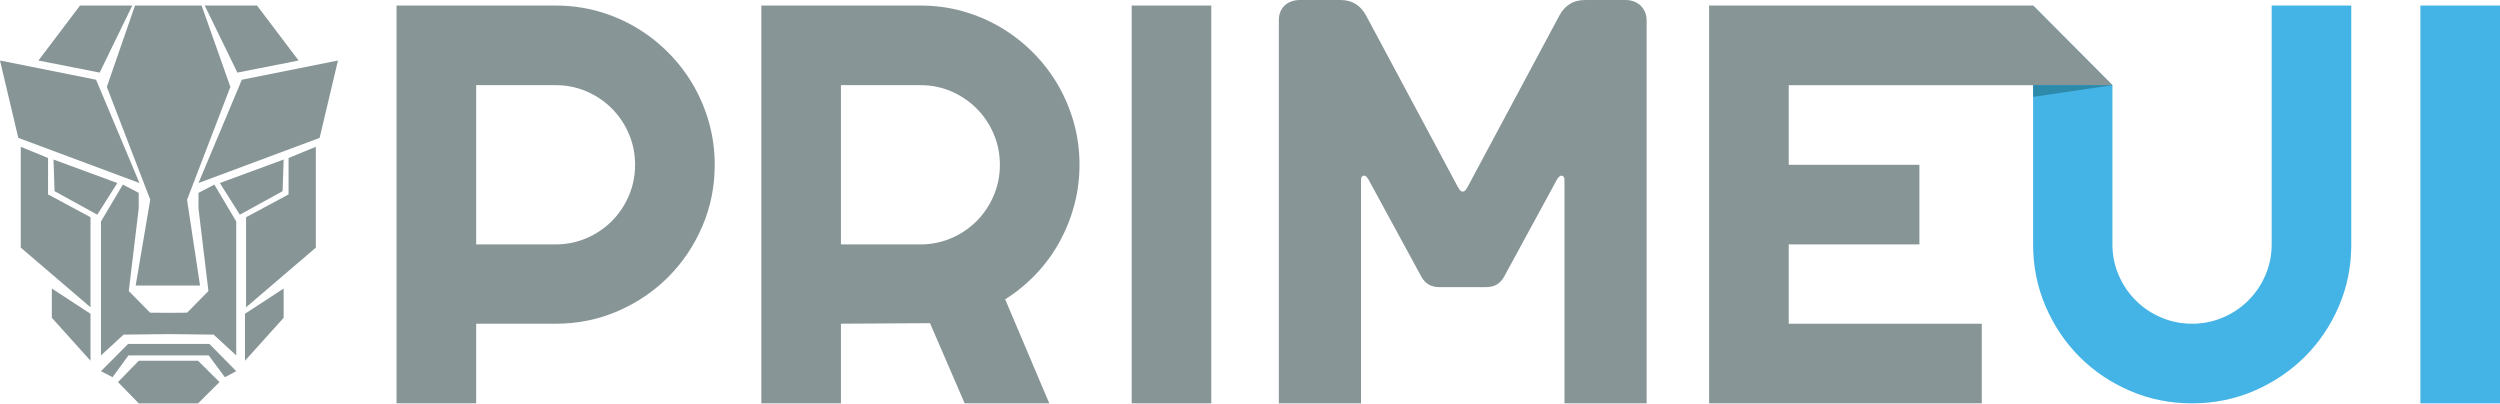
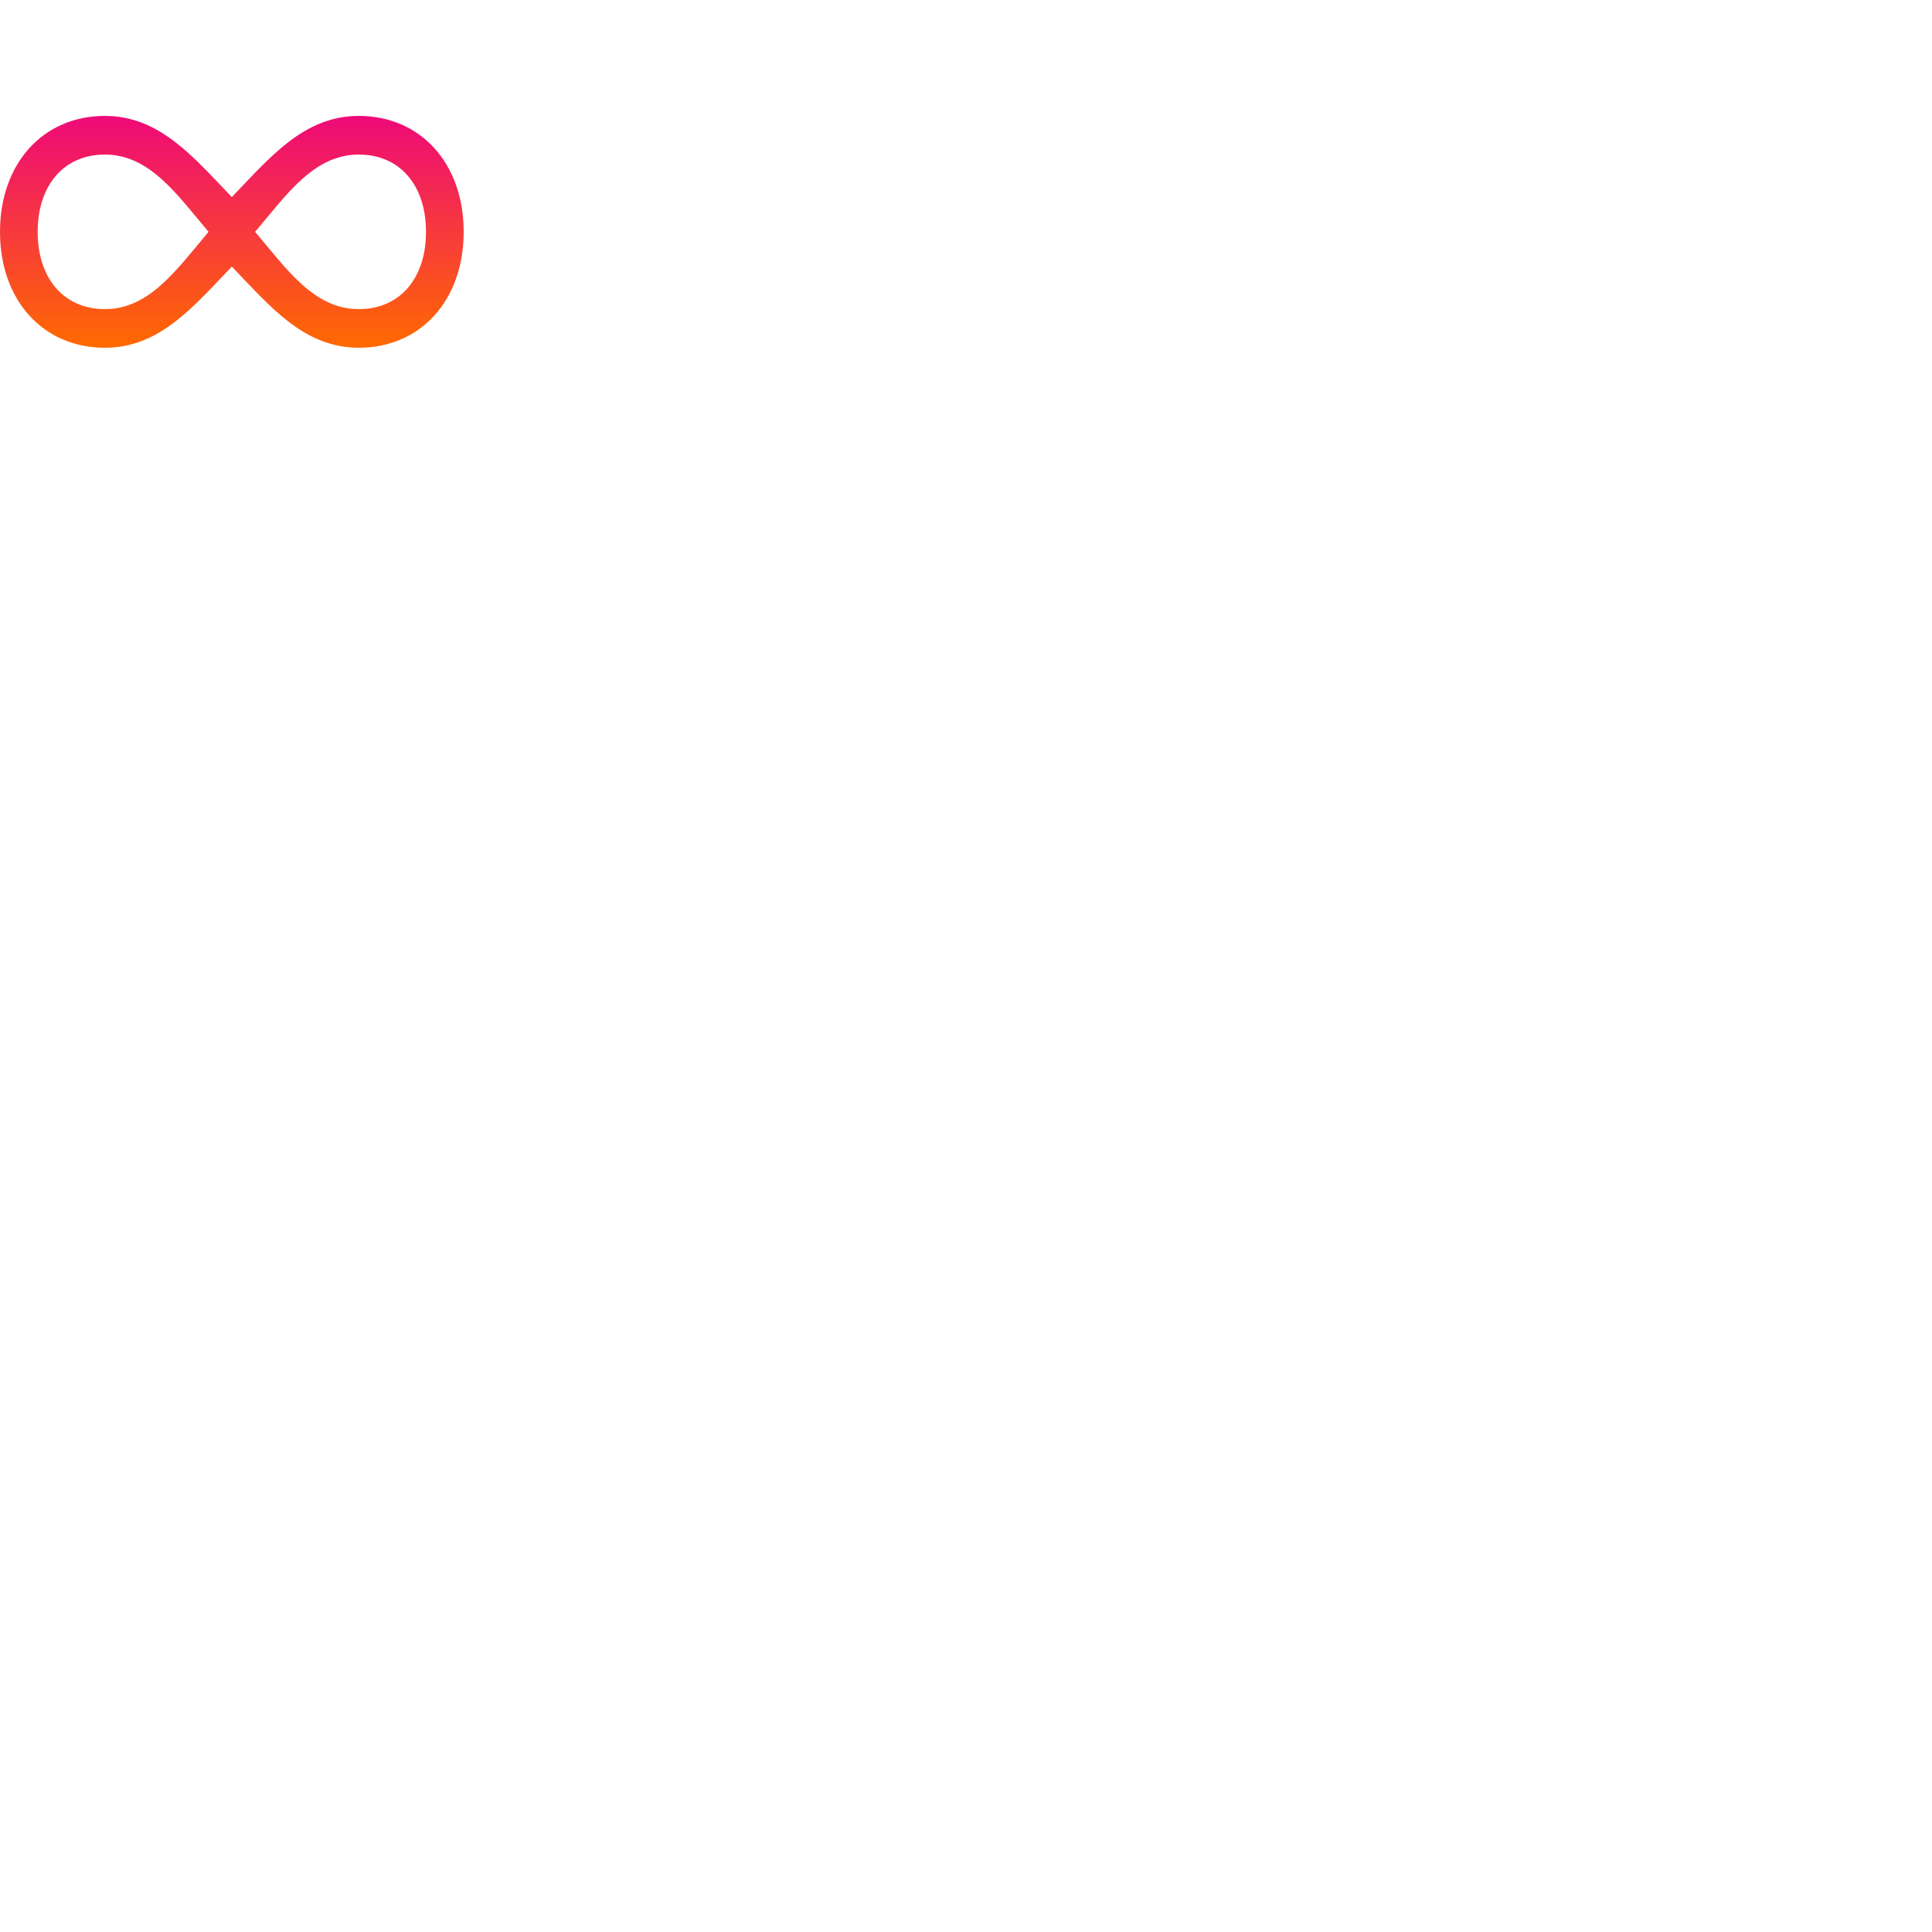
- <svg xmlns="http://www.w3.org/2000/svg" version="1.1" id="LOGO" x="0px" y="0px" width="419.542px" height="67.7px" viewBox="0 0 419.542 67.7" enable-background="new 0 0 419.542 67.7" xml:space="preserve">
-   <g>
-     <g>
-       <path fill="#889597" d="M79.908,67.69H66.545V0.931h26.721c2.454,0,4.812,0.319,7.078,0.955c2.265,0.636,4.384,1.536,6.353,2.7    c1.971,1.165,3.771,2.562,5.402,4.19c1.629,1.629,3.024,3.435,4.189,5.421c1.162,1.987,2.064,4.114,2.7,6.379    c0.633,2.264,0.955,4.625,0.955,7.078c0,3.662-0.7,7.113-2.093,10.356c-1.398,3.242-3.307,6.074-5.727,8.494    c-2.422,2.422-5.255,4.328-8.497,5.728c-3.242,1.396-6.697,2.095-10.359,2.095H79.909L79.908,67.69L79.908,67.69z M79.908,14.292    v26.721h13.358c1.831,0,3.553-0.349,5.169-1.048c1.613-0.694,3.024-1.651,4.235-2.86c1.209-1.211,2.166-2.633,2.864-4.262    c0.698-1.629,1.045-3.355,1.045-5.188c0-1.833-0.347-3.564-1.045-5.193c-0.698-1.629-1.655-3.047-2.864-4.261    c-1.211-1.208-2.622-2.163-4.235-2.861c-1.616-0.698-3.338-1.048-5.169-1.048H79.908z" />
-       <path fill="#889597" d="M141.124,67.69h-13.36V0.931h26.721c2.451,0,4.812,0.319,7.079,0.955c2.264,0.636,4.383,1.536,6.352,2.7    c1.971,1.165,3.771,2.562,5.4,4.19s3.027,3.435,4.191,5.421c1.162,1.987,2.062,4.114,2.7,6.379    c0.633,2.264,0.952,4.625,0.952,7.078c0,2.295-0.285,4.531-0.861,6.703c-0.573,2.175-1.396,4.233-2.464,6.19    c-1.071,1.955-2.383,3.757-3.935,5.398c-1.554,1.645-3.292,3.07-5.213,4.285l7.4,17.455h-14.199l-5.82-13.453l-14.943,0.092V67.69    L141.124,67.69z M141.124,14.292v26.721h13.36c1.832,0,3.554-0.349,5.167-1.048c1.616-0.694,3.027-1.651,4.235-2.86    c1.211-1.211,2.169-2.633,2.864-4.262c0.7-1.629,1.048-3.355,1.048-5.188c0-1.833-0.348-3.564-1.048-5.193    c-0.695-1.629-1.652-3.047-2.864-4.261c-1.208-1.208-2.62-2.163-4.235-2.861c-1.613-0.698-3.335-1.048-5.167-1.048H141.124z" />
-       <path fill="#889597" d="M203.273,67.69h-13.36V0.931h13.36V67.69z" />
-       <path fill="#44B3E6" d="M394.585,41.012c0,3.695-0.693,7.16-2.092,10.406c-1.396,3.242-3.309,6.065-5.727,8.473    c-2.424,2.404-5.256,4.307-8.498,5.703c-3.24,1.396-6.713,2.096-10.404,2.096c-3.689,0-7.16-0.697-10.402-2.096    c-3.246-1.396-6.068-3.299-8.475-5.703c-2.404-2.406-4.305-5.229-5.701-8.473c-1.396-3.246-2.096-6.711-2.096-10.406V0.931    l13.311,13.361v26.722c0,1.83,0.352,3.553,1.053,5.166c0.693,1.615,1.648,3.025,2.859,4.238c1.211,1.211,2.627,2.166,4.262,2.858    c1.629,0.701,3.355,1.05,5.189,1.05c1.832,0,3.561-0.349,5.189-1.05c1.631-0.692,3.049-1.647,4.258-2.858    c1.215-1.213,2.168-2.623,2.863-4.238c0.699-1.613,1.051-3.336,1.051-5.166V0.931h13.357v40.081H394.585z" />
-       <path fill="#44B3E6" d="M419.542,67.69h-13.363V0.931h13.363V67.69z" />
-       <path fill="#889597" d="M332.578,67.69h-22.879h-22.883V34.311V0.931h27.188h27.189l6.654,6.679l6.658,6.683h-27.164h-27.162    v6.681v6.682h10.963h10.965v6.68v6.68h-10.965h-10.963v6.654v6.658h16.199h16.199v6.682V67.69L332.578,67.69z" />
-     </g>
-     <polygon fill="#2E8AAA" points="341.193,16.26 341.193,14.285 354.505,14.292 354.505,14.292  " />
-     <g>
-       <polygon fill="#889597" points="23.406,30.715 3.073,23.139 0,10.158 16.127,13.383   " />
-       <polygon fill="#889597" points="33.309,30.715 53.639,23.139 56.715,10.158 40.584,13.383   " />
-       <polygon fill="#889597" points="16.727,12.183 6.45,10.158 13.425,0.931 22.202,0.931   " />
-       <polygon fill="#889597" points="39.835,12.183 50.111,10.158 43.134,0.931 34.356,0.931   " />
-       <polygon fill="#889597" points="38.66,14.578 31.392,33.528 33.568,47.913 22.768,47.913 25.213,33.508 17.928,14.578     22.653,0.931 33.833,0.931   " />
-       <polygon fill="#889597" points="8.064,32.626 15.191,36.454 15.191,51.569 3.485,41.555 3.485,24.635 8.064,26.514   " />
-       <polygon fill="#889597" points="48.425,32.626 41.295,36.454 41.295,51.569 53.003,41.555 53.003,24.635 48.425,26.514   " />
-       <polygon fill="#889597" points="35.97,30.975 33.309,32.366 33.309,34.969 34.977,48.844 31.405,52.471 28.295,52.5     25.185,52.471 21.611,48.844 23.281,34.969 23.281,32.366 20.617,30.975 16.944,37.167 16.944,59.643 20.742,56.155     28.295,56.069 35.848,56.155 39.645,59.643 39.645,37.167   " />
-       <polygon fill="#889597" points="33.231,67.702 23.292,67.702 19.803,64.116 23.292,60.538 33.231,60.538 36.834,64.116   " />
-       <polygon fill="#889597" points="15.191,60.538 8.699,53.333 8.699,48.42 15.191,52.657   " />
-       <polygon fill="#889597" points="41.111,60.538 47.6,53.333 47.6,48.42 41.111,52.657   " />
-       <polygon fill="#889597" points="35.031,59.643 21.556,59.643 18.885,63.301 16.944,62.29 21.489,57.721 35.145,57.721     39.645,62.29 37.733,63.301   " />
-       <polygon fill="#889597" points="16.325,36.028 9.155,32.084 8.979,26.772 19.686,30.715   " />
-       <polygon fill="#889597" points="40.255,36.028 47.424,32.084 47.6,26.772 36.893,30.715   " />
-     </g>
-     <path fill="#889597" d="M272.783,0H266c-2.076,0-3.455,0.989-4.345,2.672l-15.099,28.197c-0.395,0.791-0.691,1.284-1.086,1.284   s-0.691-0.493-1.086-1.284L229.287,2.672C228.398,0.989,227.017,0,224.944,0h-6.784c-2.07,0-3.552,1.286-3.552,3.363v59.404v3.539   v1.383h1.677h10.534h1.579v-1.979v-2.942V30.274c0-0.691,0.296-0.793,0.493-0.793c0.296,0,0.493,0.197,0.79,0.692l8.882,16.326   c0.688,1.188,1.677,1.682,2.96,1.682h7.896c1.283,0,2.271-0.494,2.959-1.682l8.881-16.325c0.299-0.494,0.496-0.691,0.791-0.691   c0.197,0,0.494,0.1,0.494,0.791v32.494v2.943v1.979h1.578h10.533h1.678v-1.383v-3.539V3.462C276.333,1.385,274.854,0,272.783,0z" />
-   </g>
+ <svg xmlns="http://www.w3.org/2000/svg" width="100" height="100" viewBox="0 0 100% 100%" fill="url(#gradient)">
+   <defs>
+     <linearGradient id="gradient" x1="100%" y1="100%">
+       <stop stop-color="#ff6a00" />
+       <stop offset="1" stop-color="#ee0979" />
+     </linearGradient>
+   </defs>
+   <path d="M18.571 6c-2.853 0-4.608      2.164-6.571      4.201-1.963-2.037-3.718-4.201-6.571-4.201-3.197 0-5.429      2.455-5.429 6s2.232 6 5.429 6c2.854 0 4.608-2.164 6.571-4.201      1.963 2.037 3.718 4.201 6.571 4.201 3.197      0 5.429-2.455 5.429-6s-2.232-6-5.429-6zm-13.142 10c-2.114      0-3.479-1.578-3.479-4s1.366-4 3.479-4c2.311 0 3.719 2.05 5.365      4-1.647 1.95-3.055 4-5.365 4zm13.142 0c-2.311 0-3.719-2.05-5.365-4      1.646-1.95 3.054-4 5.365-4 2.114 0 3.479      1.578 3.479 4s-1.365 4-3.479 4z" />
</svg>
